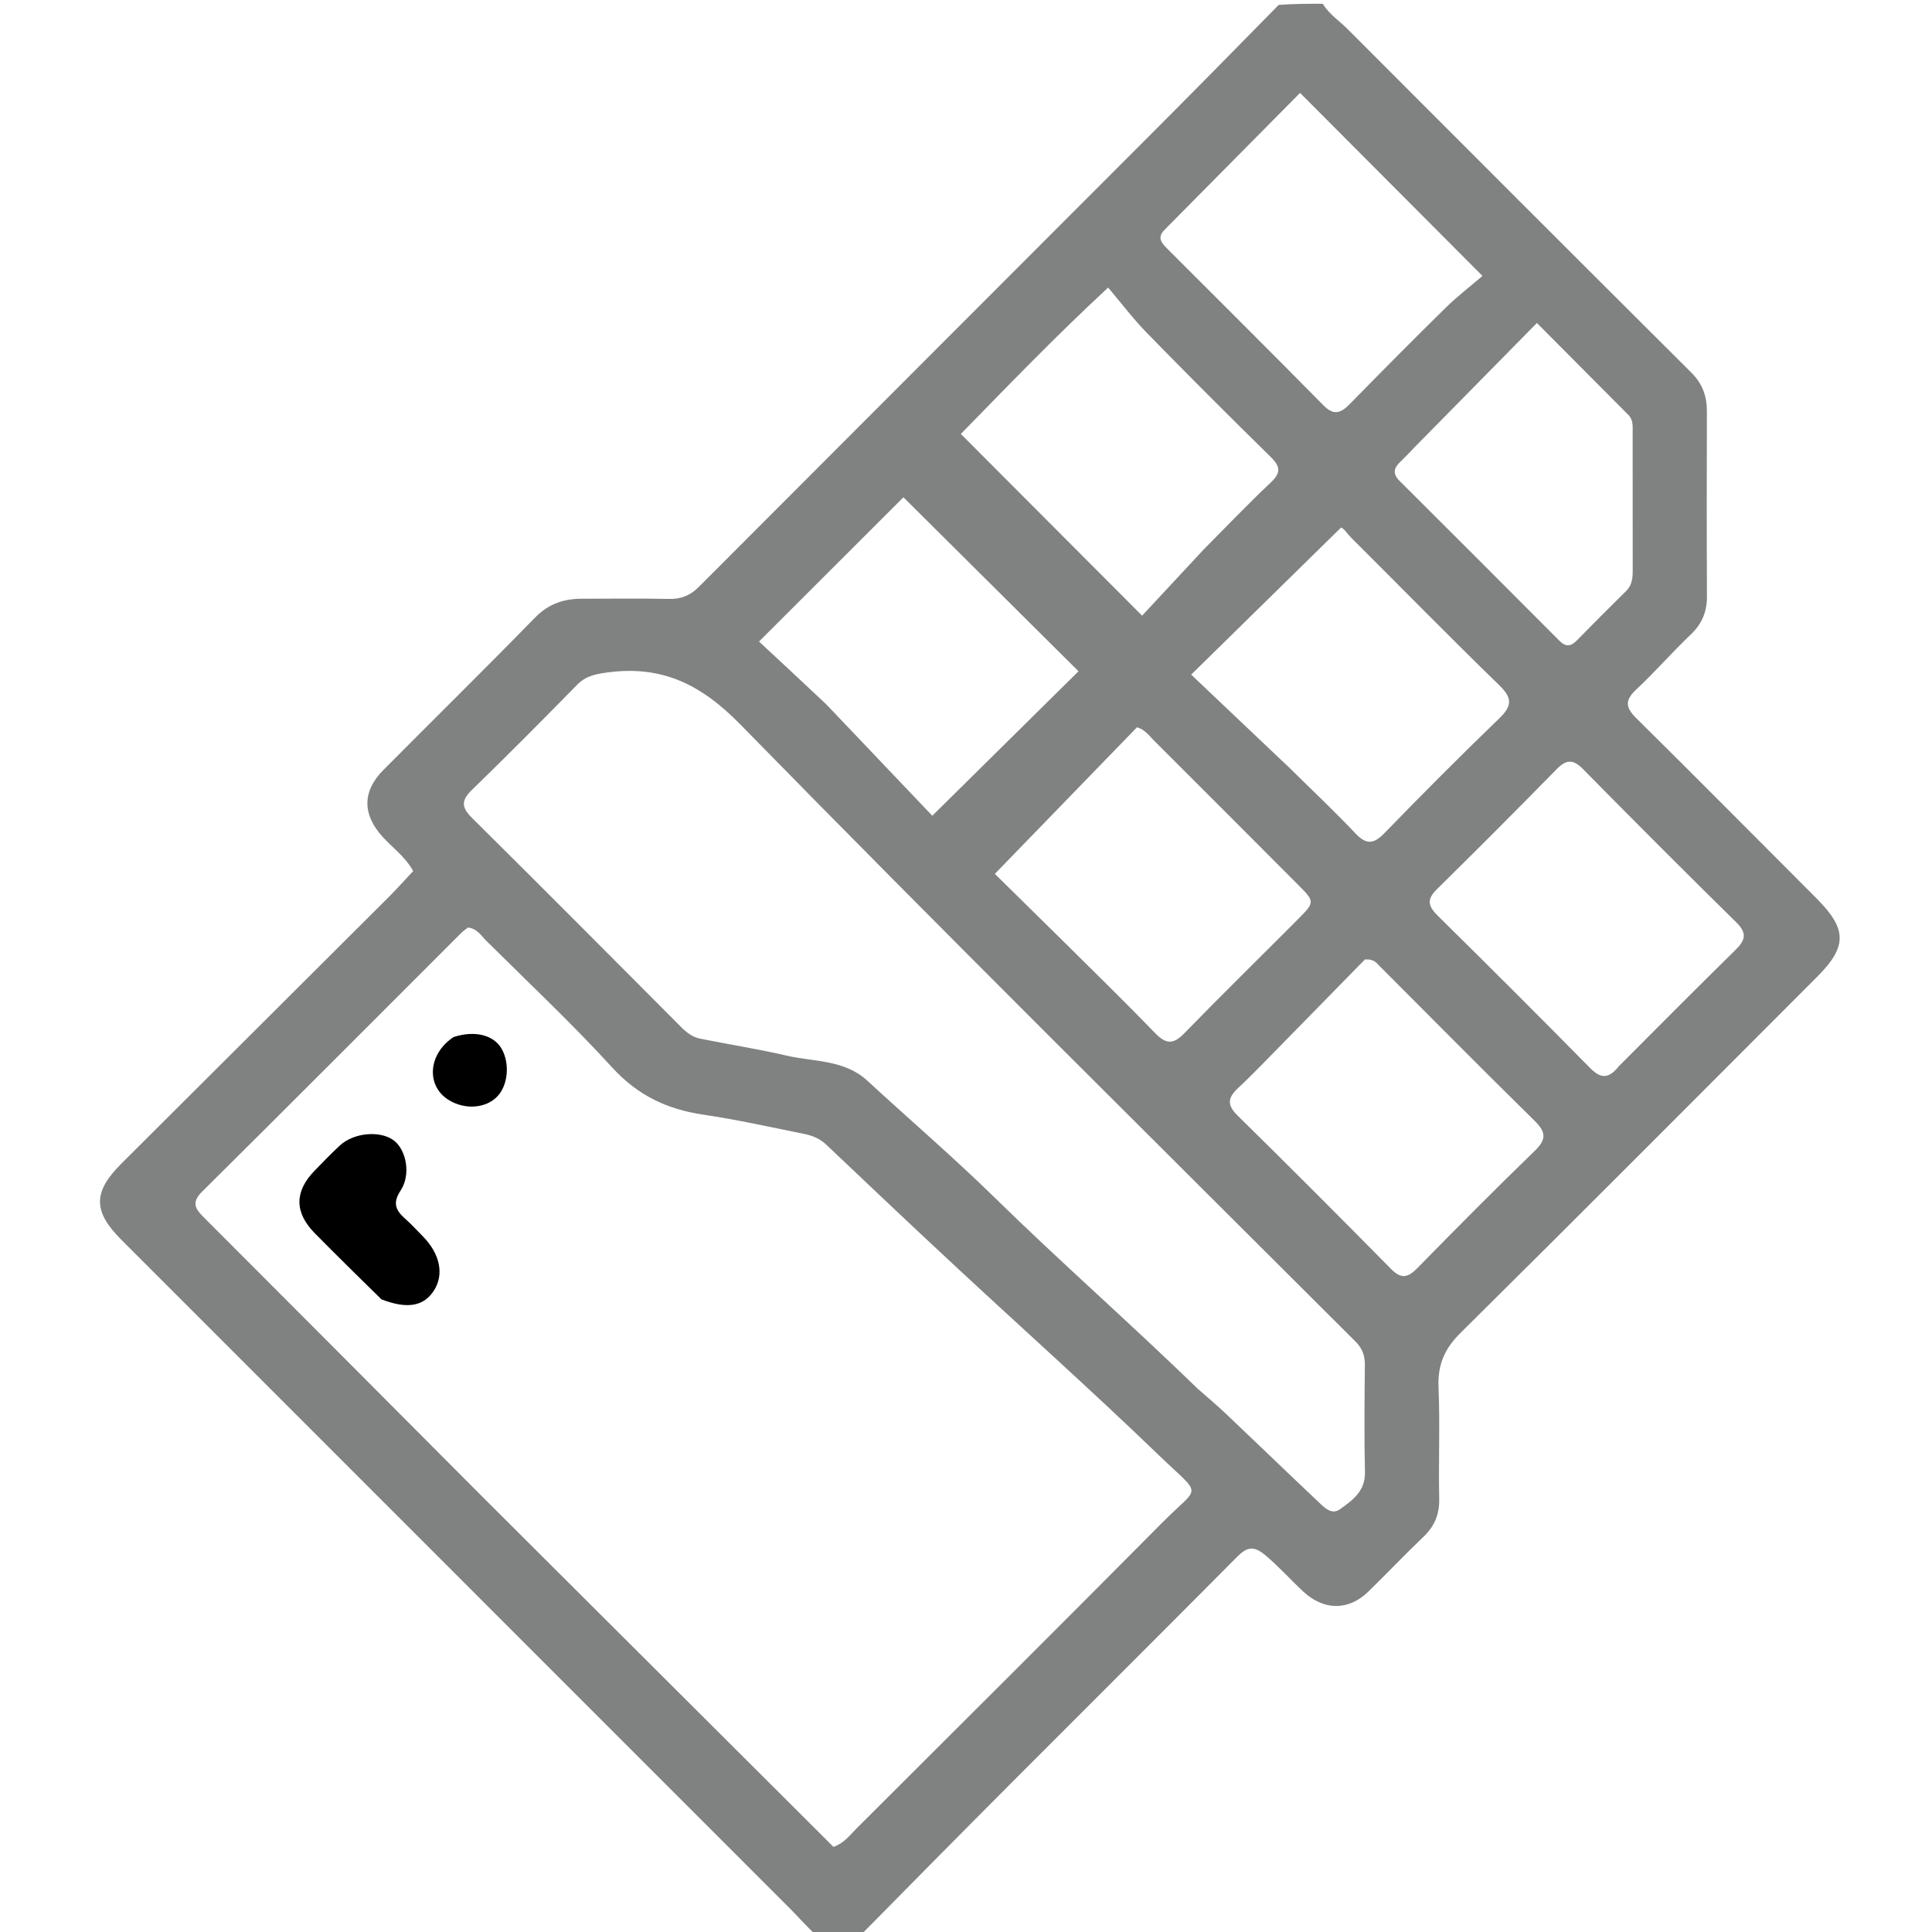
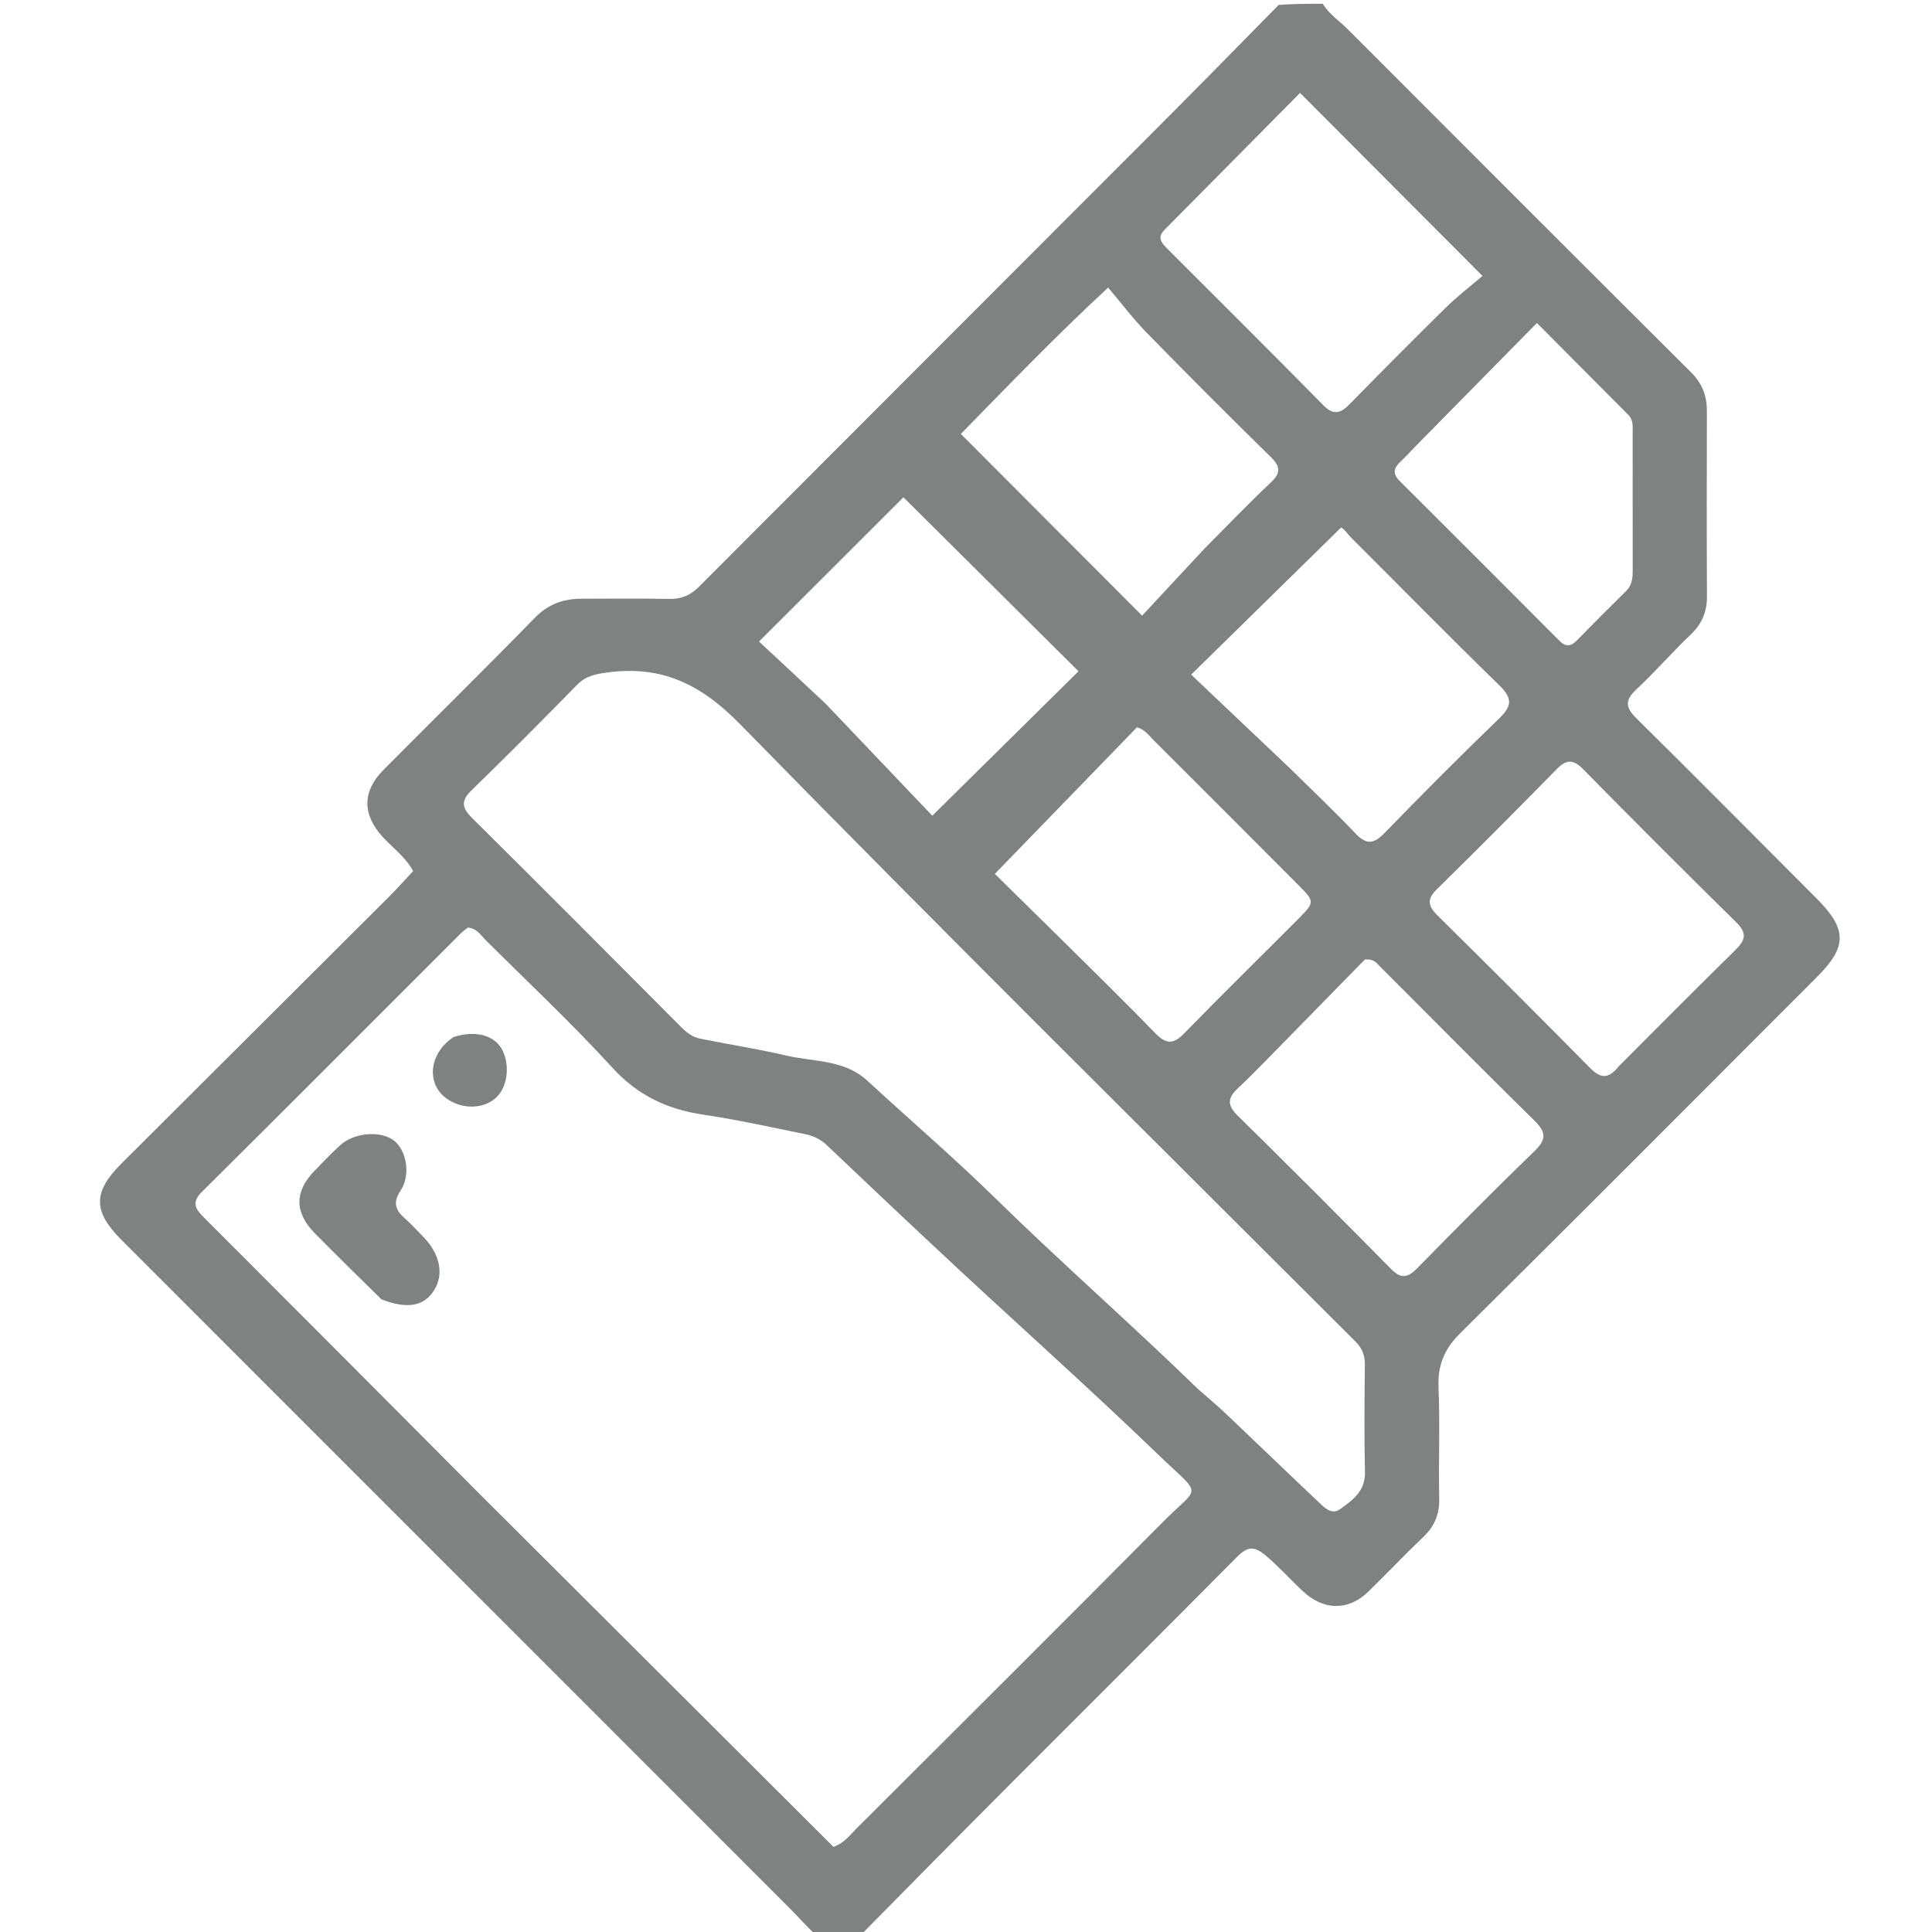
<svg xmlns="http://www.w3.org/2000/svg" version="1.1" id="Layer_1" x="0px" y="0px" width="100%" viewBox="0 0 512 512" enable-background="new 0 0 512 512" xml:space="preserve">
  <path fill="#808181" opacity="1" stroke="none" d=" M350.539,1   C352.296,3.84 354.912,5.494 357.01,7.596   C387.383,38.01 417.764,68.415 448.22,98.746   C451.167,101.681 452.354,104.987 452.344,109.007   C452.302,125.336 452.281,141.665 452.362,157.993   C452.383,162.081 451.079,165.293 448.066,168.155   C443.118,172.856 438.634,178.05 433.646,182.705   C430.616,185.532 430.696,187.427 433.622,190.317   C449.62,206.123 465.438,222.111 481.337,238.017   C489.538,246.222 489.6,250.824 481.497,258.932   C450.05,290.399 418.676,321.94 387.055,353.231   C382.769,357.472 380.971,361.737 381.224,367.683   C381.642,377.496 381.197,387.342 381.408,397.168   C381.497,401.343 380.147,404.503 377.164,407.339   C372.214,412.044 367.524,417.022 362.631,421.787   C357.336,426.944 350.773,426.821 345.338,421.747   C341.939,418.574 338.859,415.097 335.254,412.094   C332.209,409.559 330.435,409.967 327.836,412.587   C307.889,432.698 287.8,452.667 267.796,472.72   C254.621,485.929 241.512,499.204 228.187,512.725   C224.307,513 220.614,513 216.461,513   C213.751,510.552 211.588,508.019 209.24,505.67   C150.227,446.623 91.194,387.596 32.167,328.563   C24.593,320.988 24.617,315.892 32.212,308.323   C55.812,284.804 79.414,261.285 102.995,237.747   C105.215,235.532 107.298,233.18 109.497,230.836   C107.331,226.973 104.002,224.639 101.354,221.719   C96.013,215.83 95.984,209.711 101.581,204.075   C114.967,190.598 128.511,177.275 141.781,163.684   C145.354,160.025 149.402,158.658 154.242,158.668   C161.907,158.684 169.575,158.543 177.236,158.724   C180.489,158.8 182.931,157.807 185.217,155.515   C224.746,115.884 264.333,76.311 303.885,36.702   C315.534,25.037 327.114,13.304 338.863,1.301   C342.693,1 346.386,1 350.539,1  M127.354,396.163   C158.586,427.313 189.819,458.464 220.889,489.452   C223.825,488.349 225.185,486.364 226.809,484.743   C253.935,457.668 281.112,430.643 308.097,403.427   C318.082,393.357 318.82,396.939 307.148,385.687   C289.444,368.62 271.091,352.227 253.079,335.479   C241.634,324.837 230.286,314.089 218.949,303.333   C217.283,301.752 215.309,300.949 213.21,300.524   C204.289,298.716 195.389,296.728 186.393,295.397   C176.844,293.985 169.033,290.323 162.317,282.979   C151.646,271.308 140.086,260.448 128.852,249.295   C127.491,247.943 126.43,246.055 124.01,245.81   C123.428,246.279 122.738,246.74 122.161,247.316   C99.295,270.167 76.483,293.072 53.528,315.834   C50.531,318.806 51.886,320.489 54.138,322.74   C78.407,347.012 102.629,371.331 127.354,396.163  M317.443,368.064   C319.932,370.263 322.49,372.389 324.898,374.673   C332.982,382.337 340.984,390.087 349.088,397.73   C350.726,399.274 352.766,401.633 355.07,399.988   C358.349,397.646 361.842,395.212 361.728,390.168   C361.515,380.677 361.607,371.177 361.703,361.682   C361.728,359.173 360.995,357.293 359.194,355.494   C304.739,301.106 250.004,246.989 196.187,191.976   C185.739,181.297 175.334,176.245 160.898,178.217   C157.783,178.643 155.231,179.142 152.941,181.479   C143.729,190.878 134.456,200.221 125.011,209.384   C122.15,212.16 122.316,214.004 125.051,216.716   C143.618,235.131 162.078,253.654 180.521,272.193   C181.986,273.666 183.555,274.854 185.531,275.253   C193.147,276.79 200.842,277.975 208.402,279.741   C215.685,281.443 223.725,280.747 229.846,286.391   C241.077,296.746 252.698,306.698 263.605,317.382   C281.052,334.473 299.423,350.567 317.443,368.064  M308.562,60.955   C306.501,63.045 307.965,64.531 309.437,66.004   C323.213,79.794 337.048,93.526 350.724,107.416   C353.518,110.253 355.376,109.447 357.727,107.049   C366.126,98.485 374.561,89.953 383.124,81.553   C386.315,78.422 389.893,75.686 392.877,73.127   C376.201,56.396 360.642,40.786 344.528,24.62   C332.902,36.355 320.966,48.402 308.562,60.955  M319.046,145.554   C324.917,139.657 330.661,133.624 336.716,127.922   C339.45,125.346 339.406,123.696 336.753,121.095   C325.699,110.257 314.758,99.3 303.935,88.23   C300.348,84.562 297.241,80.424 293.667,76.21   C279.166,89.651 266.844,102.538 254.63,115.002   C270.655,131.065 286.119,146.567 302.668,163.156   C307.937,157.489 313.243,151.783 319.046,145.554  M218.901,186.585   C228.391,196.555 237.88,206.524 247.07,216.179   C260.915,202.501 273.52,190.047 285.819,177.896   C270.208,162.382 254.589,146.86 239.42,131.785   C227.389,143.801 214.769,156.407 201.148,170.012   C206.761,175.232 212.593,180.657 218.901,186.585  M429.046,282.525   C439.3,272.274 449.495,261.963 459.849,251.814   C462.478,249.238 463.131,247.383 460.171,244.471   C446.507,231.033 432.967,217.468 419.515,203.818   C416.9,201.164 415.092,201.231 412.542,203.831   C402.041,214.54 391.457,225.17 380.761,235.683   C378.027,238.37 378.476,240.16 380.996,242.647   C394.518,255.989 407.966,269.407 421.298,282.938   C423.978,285.659 426.094,286.251 429.046,282.525  M340.469,275.969   C336.362,280.108 332.37,284.37 328.107,288.342   C325.317,290.942 325.146,292.854 328,295.661   C341.658,309.089 355.197,322.641 368.639,336.287   C371.342,339.031 373.11,338.608 375.588,336.083   C385.858,325.622 396.171,315.197 406.708,305.007   C409.925,301.895 409.7,299.976 406.619,296.953   C392.828,283.419 379.255,269.66 365.59,255.996   C364.795,255.201 364.147,254.102 361.718,254.266   C355.166,260.96 348.066,268.213 340.469,275.969  M281.427,249.086   C289.688,257.309 298.054,265.432 306.155,273.81   C309.024,276.778 310.957,276.807 313.849,273.834   C323.722,263.688 333.84,253.782 343.831,243.751   C348.524,239.039 348.508,238.986 343.941,234.406   C331.24,221.667 318.533,208.934 305.796,196.232   C304.524,194.964 303.467,193.371 301.32,192.731   C288.954,205.483 276.517,218.31 263.643,231.587   C269.079,236.935 274.997,242.757 281.427,249.086  M341.855,203.612   C347.657,209.341 353.601,214.936 359.202,220.855   C362.084,223.901 364.022,223.733 366.88,220.795   C376.857,210.534 386.947,200.374 397.254,190.446   C400.645,187.179 400.927,185.107 397.389,181.666   C384.148,168.786 371.212,155.592 358.129,142.549   C356.996,141.419 356.072,139.879 355.365,139.832   C342.14,152.81 329.495,165.219 315.673,178.783   C324.258,186.916 332.816,195.023 341.855,203.612  M374.952,118.448   C373.674,119.76 372.442,121.12 371.109,122.373   C369.352,124.024 368.998,125.545 370.891,127.431   C385.043,141.525 399.162,155.652 413.256,169.804   C414.934,171.489 416.286,171.351 417.881,169.72   C422.187,165.316 426.542,160.958 430.931,156.636   C432.524,155.068 432.688,153.17 432.685,151.127   C432.664,138.973 432.68,126.819 432.666,114.665   C432.665,113.019 432.878,111.302 431.541,109.96   C423.698,102.083 415.859,94.204 407.294,85.597   C396.41,96.652 385.929,107.298 374.952,118.448  z" />
-   <path fill="#000000" opacity="1" stroke="none" d=" M101.069,344.329   C94.988,338.349 89.164,332.648 83.444,326.843   C77.997,321.316 78.009,315.767 83.364,310.254   C85.565,307.987 87.76,305.707 90.077,303.561   C93.78,300.13 100.81,299.538 104.376,302.241   C107.66,304.729 108.967,311.261 106.167,315.5   C103.904,318.925 104.952,320.844 107.465,323.057   C109.084,324.482 110.531,326.104 112.051,327.641   C116.598,332.242 117.731,337.67 115.038,341.941   C112.37,346.171 107.963,347.016 101.069,344.329  z" />
-   <path fill="#000000" opacity="1" stroke="none" d=" M120.212,274.825   C125.908,272.987 130.868,274.309 132.946,277.95   C135.163,281.836 134.633,287.617 131.786,290.577   C128.716,293.769 123.176,294.161 118.88,291.49   C112.893,287.767 113.387,279.328 120.212,274.825  z" />
+   <path fill="#808181" opacity="1" stroke="none" d=" M101.069,344.329   C94.988,338.349 89.164,332.648 83.444,326.843   C77.997,321.316 78.009,315.767 83.364,310.254   C85.565,307.987 87.76,305.707 90.077,303.561   C93.78,300.13 100.81,299.538 104.376,302.241   C107.66,304.729 108.967,311.261 106.167,315.5   C103.904,318.925 104.952,320.844 107.465,323.057   C109.084,324.482 110.531,326.104 112.051,327.641   C116.598,332.242 117.731,337.67 115.038,341.941   C112.37,346.171 107.963,347.016 101.069,344.329  z" />
+   <path fill="#808181" opacity="1" stroke="none" d=" M120.212,274.825   C125.908,272.987 130.868,274.309 132.946,277.95   C135.163,281.836 134.633,287.617 131.786,290.577   C128.716,293.769 123.176,294.161 118.88,291.49   C112.893,287.767 113.387,279.328 120.212,274.825  z" />
</svg>
